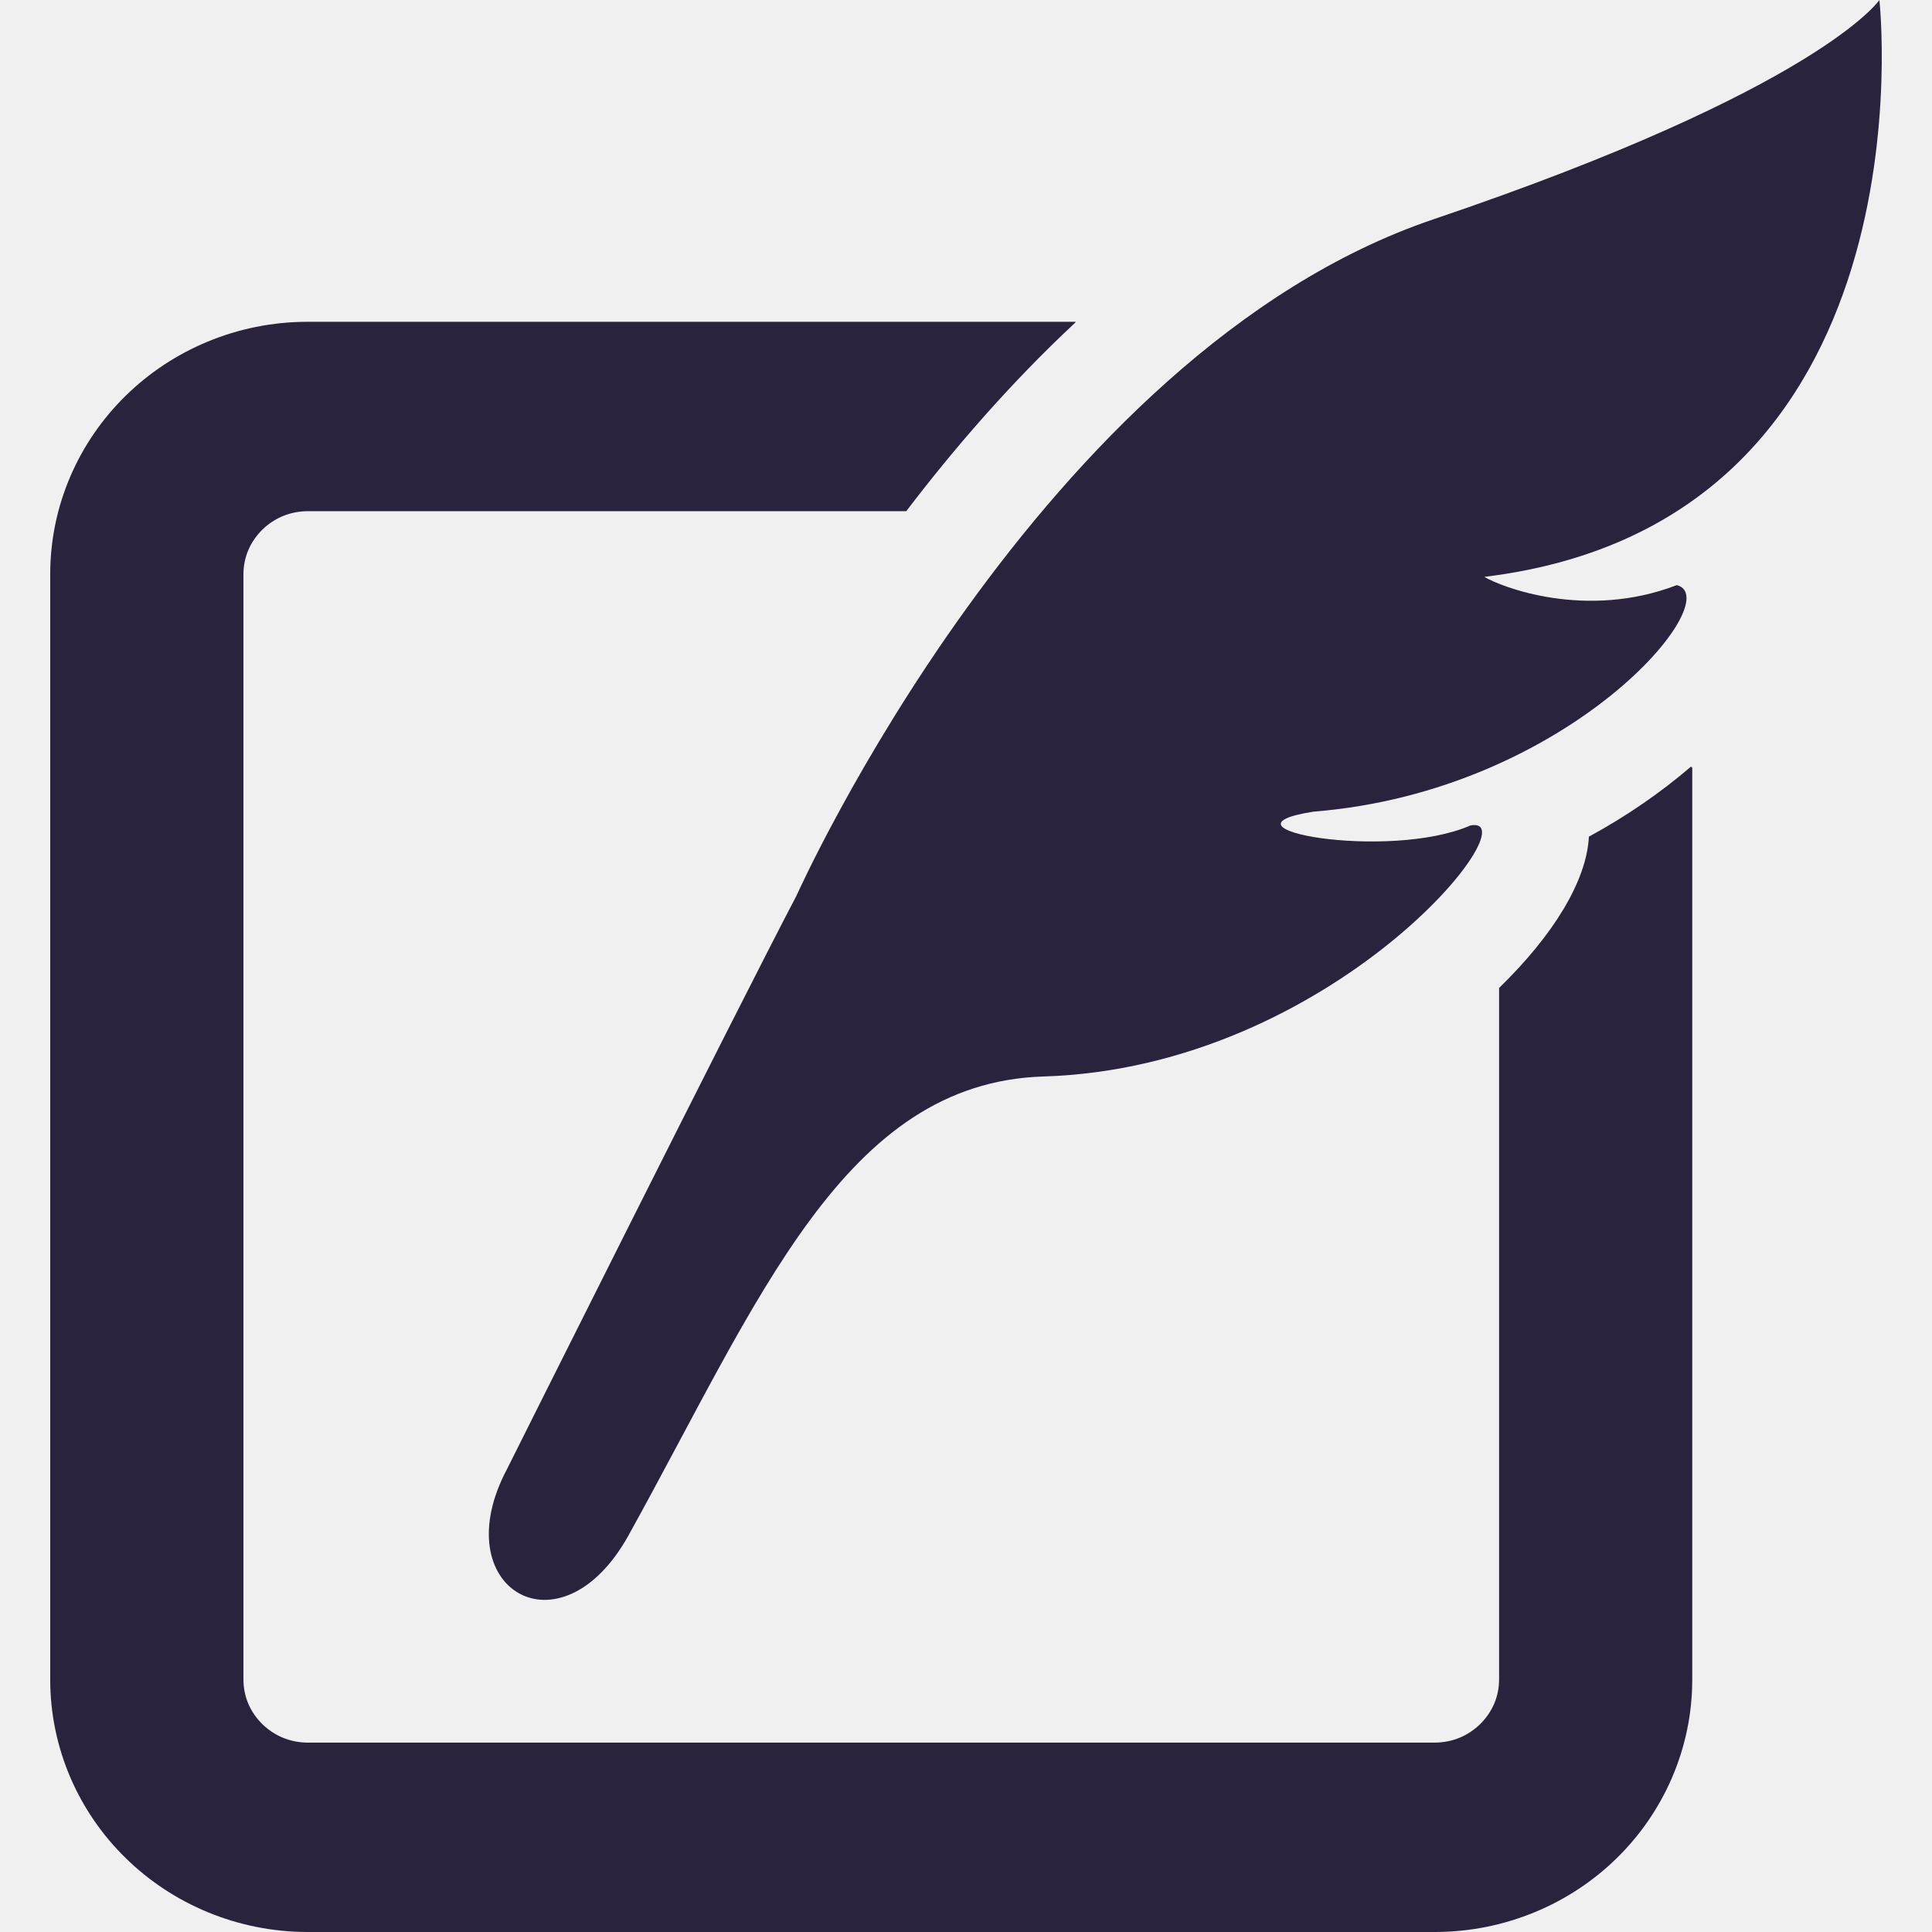
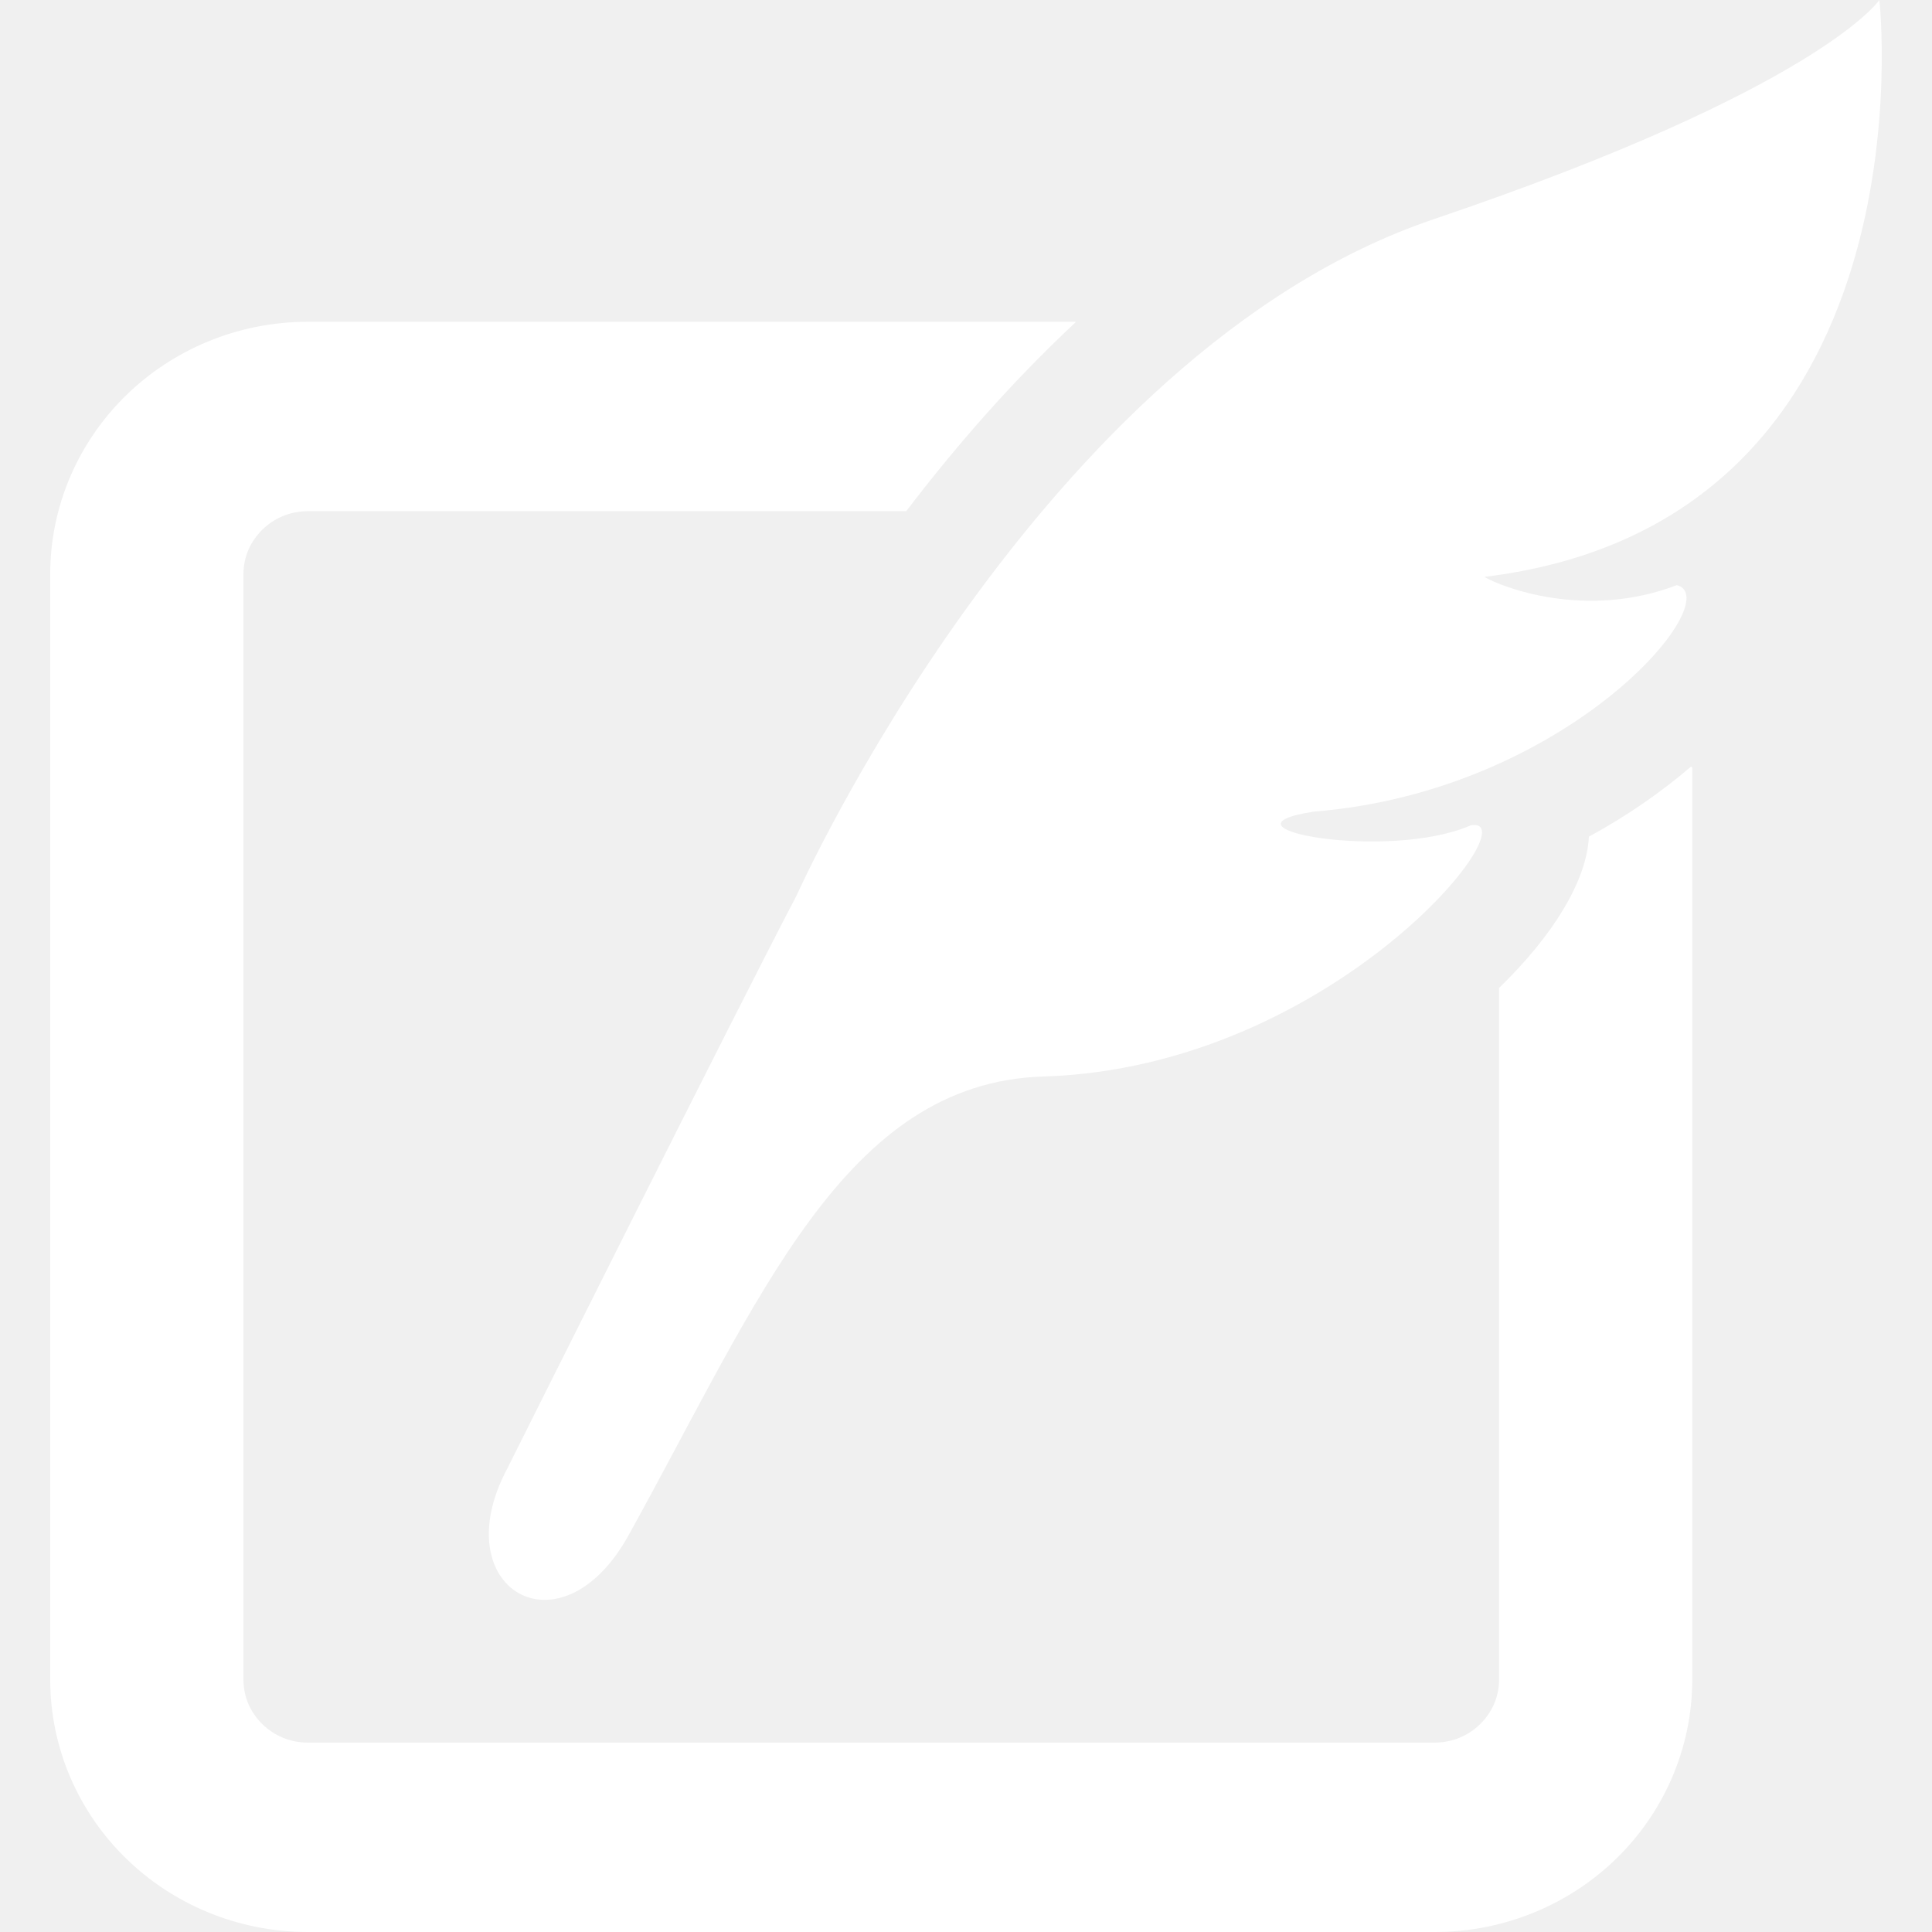
<svg xmlns="http://www.w3.org/2000/svg" version="1.1" id="_x32_" width="100px" height="100px" viewBox="0 0 512 512" xml:space="preserve" fill="#000000">
  <g id="SVGRepo_bgCarrier" stroke-width="0" />
  <g id="SVGRepo_tracerCarrier" stroke-linecap="round" stroke-linejoin="round" />
  <g id="SVGRepo_iconCarrier">
-     <style type="text/css">  .st0{fill:#2a233e;}  </style>
+     <style type="text/css">  .st0{fill:white;}  </style>
    <g>
      <path class="st0" d="M421.073,221.719c-0.578,11.719-9.469,26.188-23.797,40.094v183.25c-0.016,4.719-1.875,8.719-5.016,11.844 c-3.156,3.063-7.25,4.875-12.063,4.906H81.558c-4.781-0.031-8.891-1.844-12.047-4.906c-3.141-3.125-4.984-7.125-5-11.844V152.219 c0.016-4.703,1.859-8.719,5-11.844c3.156-3.063,7.266-4.875,12.047-4.906h158.609c12.828-16.844,27.781-34.094,44.719-49.906 c0.078-0.094,0.141-0.188,0.219-0.281H81.558c-18.75-0.016-35.984,7.531-48.25,19.594c-12.328,12.063-20.016,28.938-20,47.344 v292.844c-0.016,18.406,7.672,35.313,20,47.344C45.573,504.469,62.808,512,81.558,512h298.641c18.781,0,36.016-7.531,48.281-19.594 c12.297-12.031,20-28.938,19.984-47.344V203.469c0,0-0.125-0.156-0.328-0.313C440.37,209.813,431.323,216.156,421.073,221.719z" />
      <path class="st0" d="M498.058,0c0,0-15.688,23.438-118.156,58.109C275.417,93.469,211.104,237.313,211.104,237.313 c-15.484,29.469-76.688,151.906-76.688,151.906c-16.859,31.625,14.031,50.313,32.156,17.656 c34.734-62.688,57.156-119.969,109.969-121.594c77.047-2.375,129.734-69.656,113.156-66.531c-21.813,9.5-69.906,0.719-41.578-3.656 c68-5.453,109.906-56.563,96.25-60.031c-24.109,9.281-46.594,0.469-51-2.188C513.386,138.281,498.058,0,498.058,0z" />
    </g>
  </g>
</svg>
